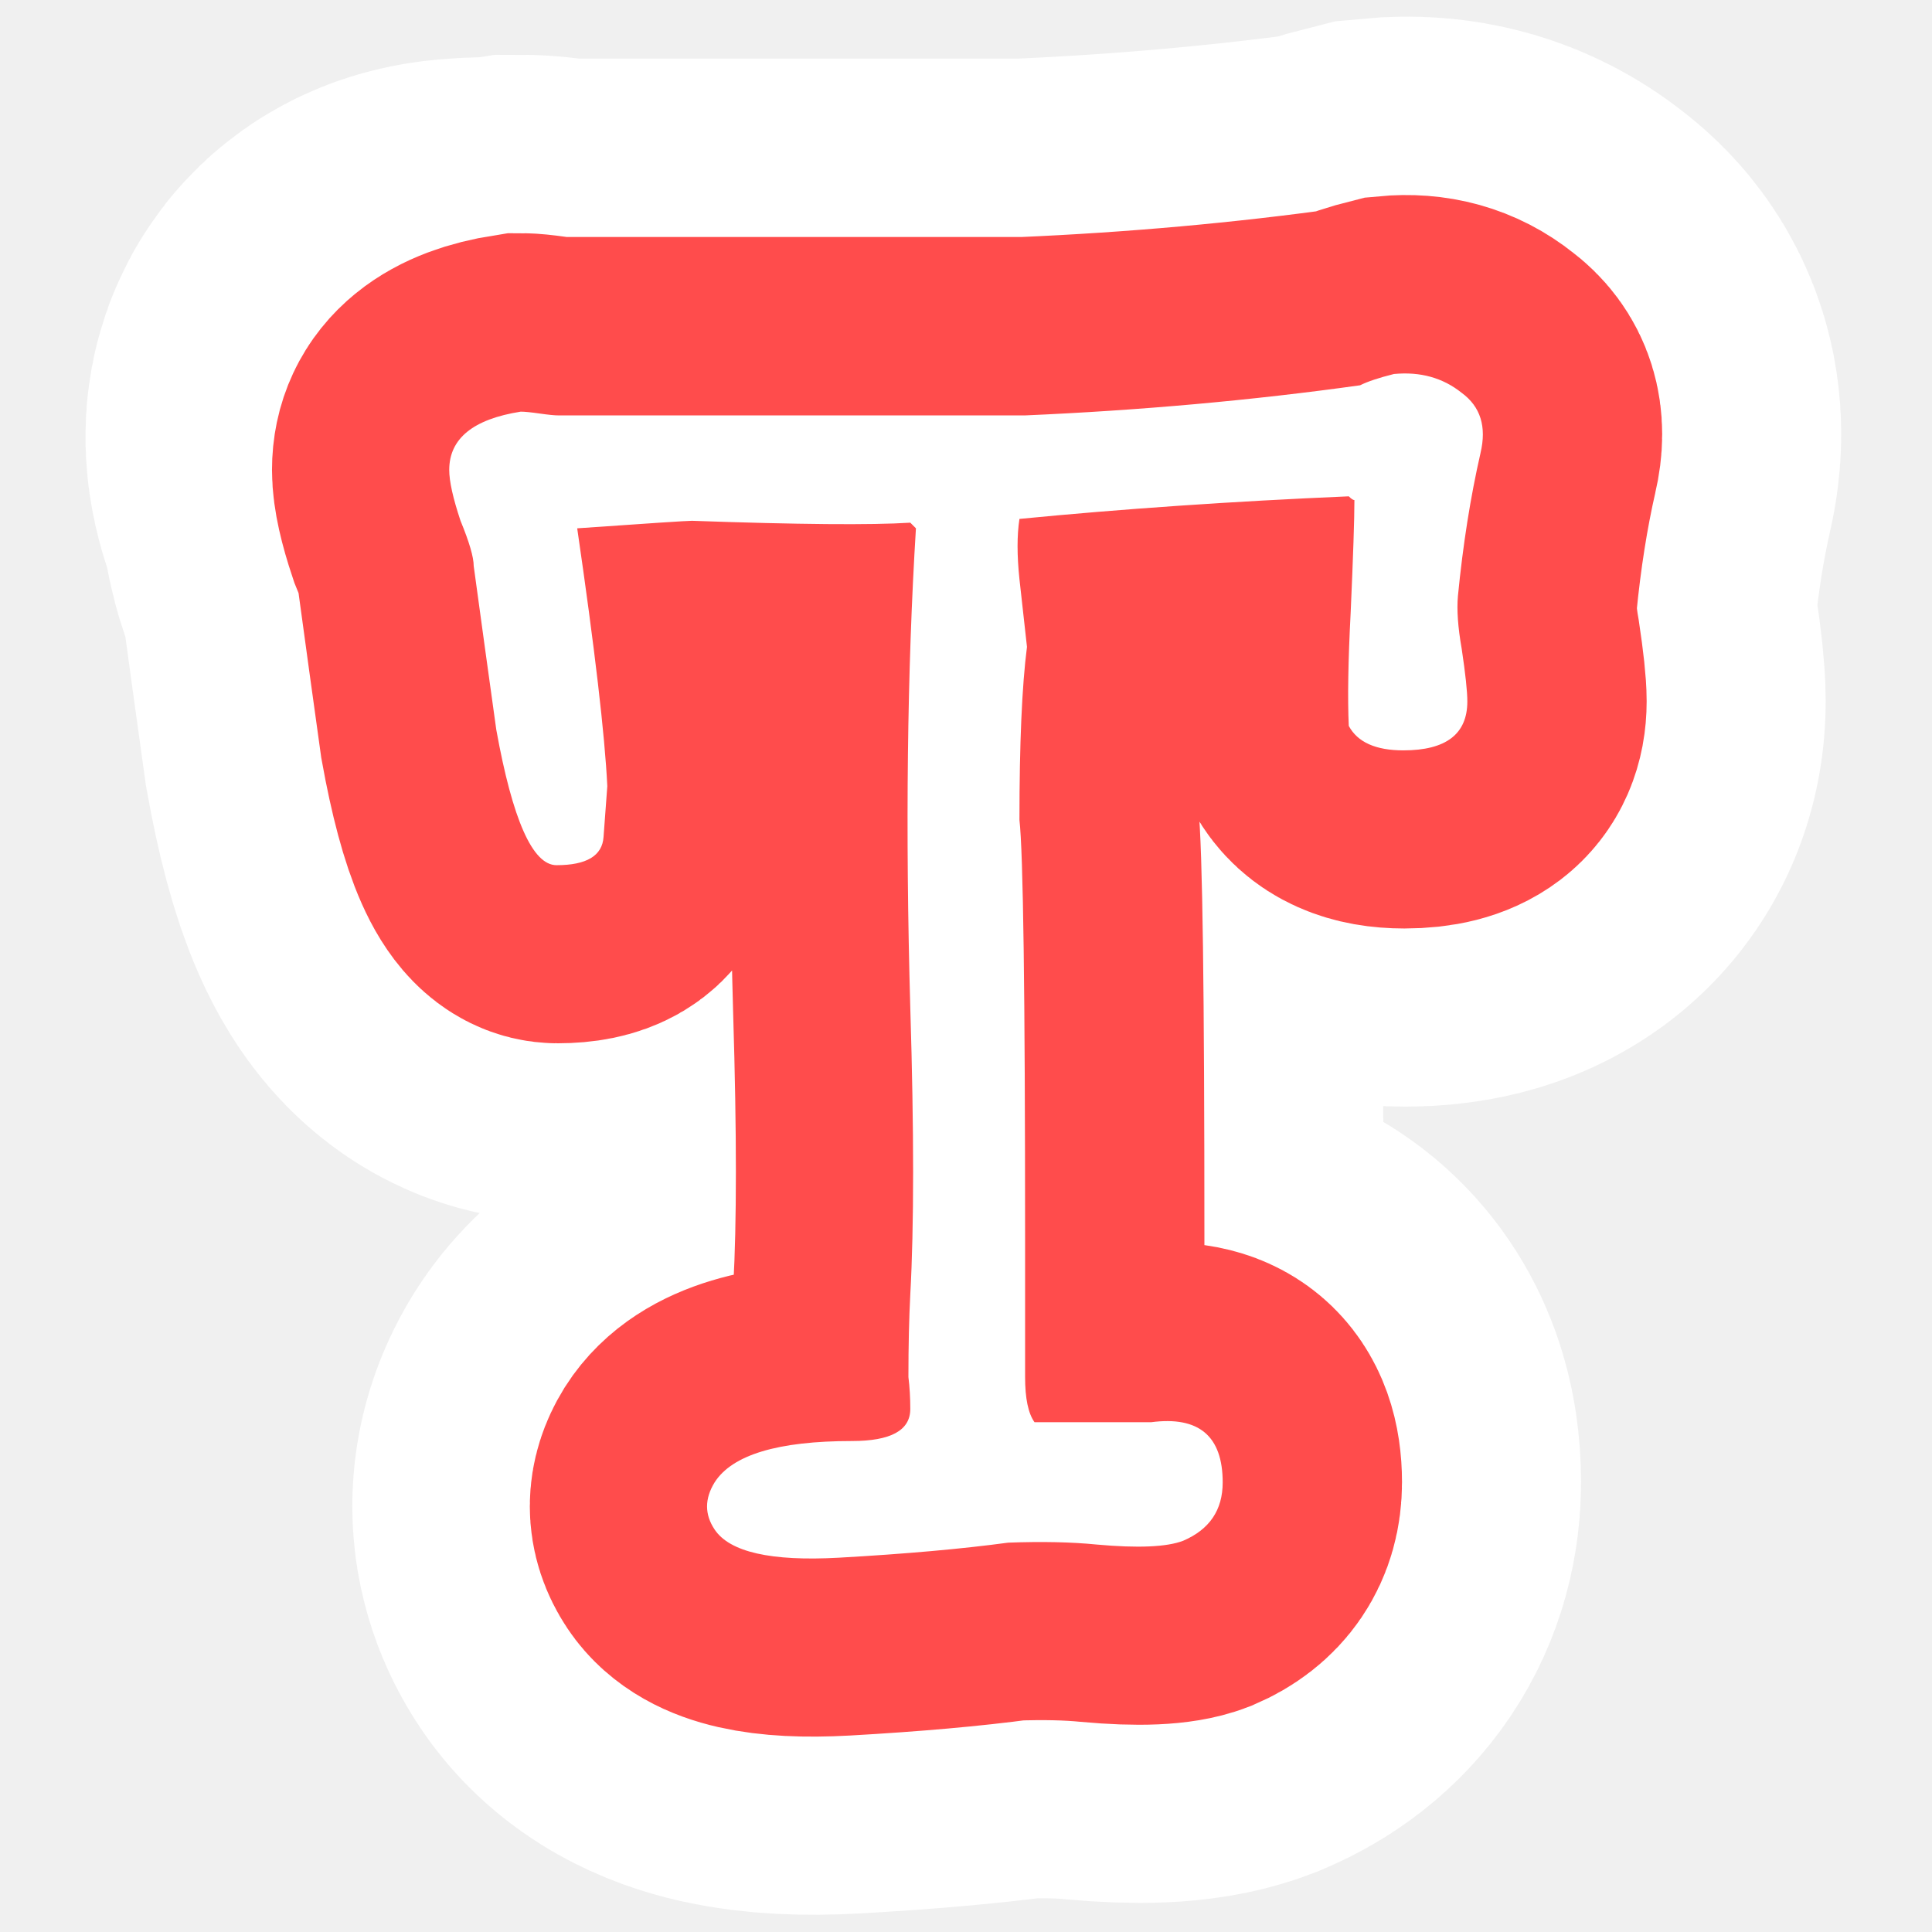
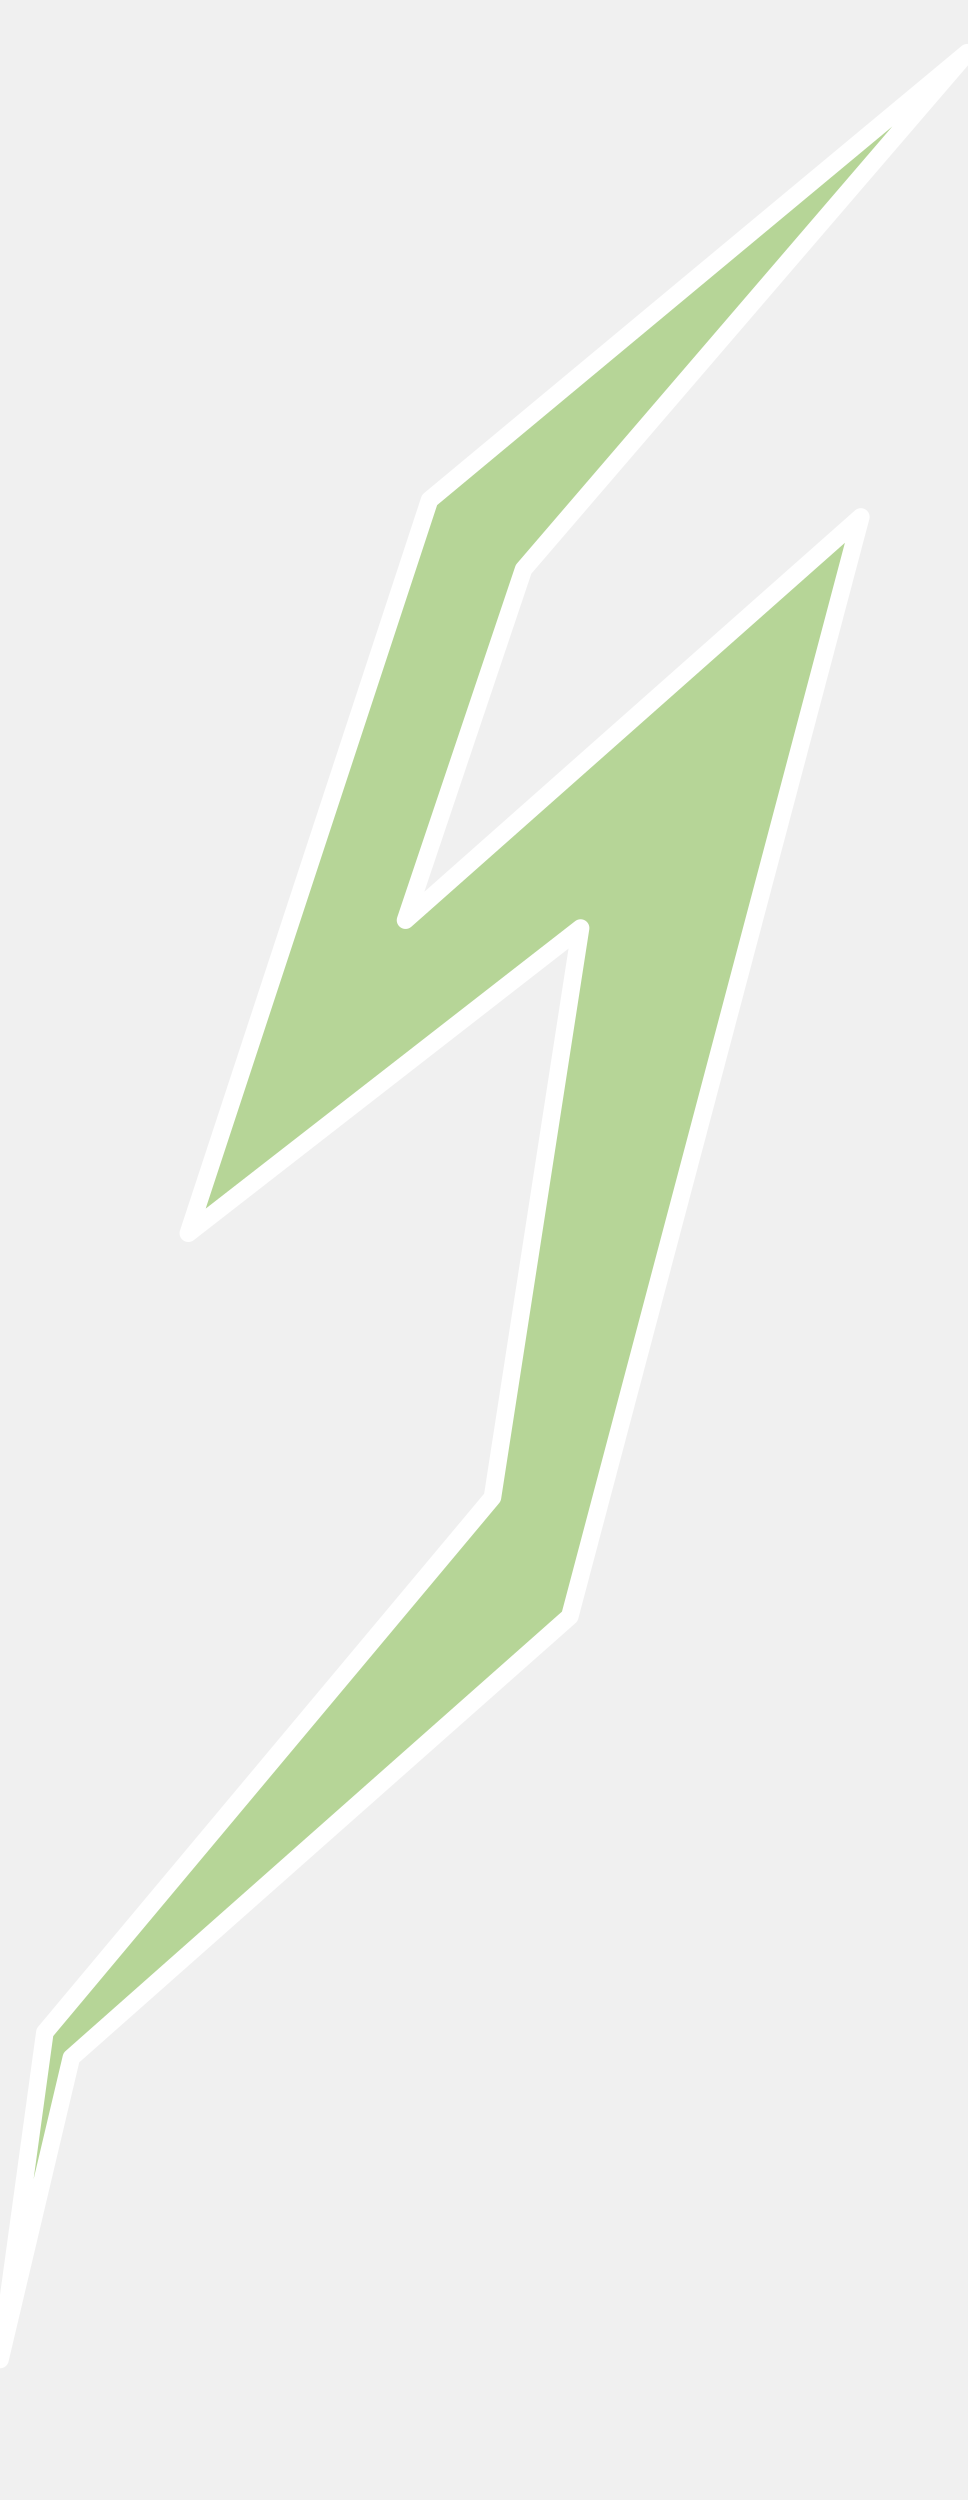
- <svg xmlns="http://www.w3.org/2000/svg" viewBox="0 0 135.467 135.467" height="512" width="512">
-   <g font-weight="400" font-family="sans-serif" letter-spacing="0" word-spacing="0">
-     <path d="M103.936 31.746c-.704 3.079-1.232 6.422-1.584 10.029-.087.967 0 2.199.264 3.694.264 1.76.396 2.991.396 3.695 0 2.287-1.495 3.43-4.486 3.43-1.935 0-3.211-.571-3.827-1.715-.088-1.935-.044-4.574.132-7.917.176-3.958.264-6.598.264-7.917-.088 0-.22-.088-.396-.264-8.18.352-15.878.88-23.091 1.583-.176 1.144-.176 2.552 0 4.223l.527 4.75c-.352 2.727-.527 6.774-.527 12.14.263 2.287.395 12.096.395 29.425v9.633c0 1.495.22 2.55.66 3.167h8.181c3.343-.44 5.014.967 5.014 4.222 0 1.935-.923 3.299-2.77 4.09-1.144.44-3.167.528-6.07.265-1.76-.176-3.827-.22-6.202-.132-3.255.44-7.214.791-11.876 1.055-4.75.264-7.653-.396-8.709-1.98-.704-1.055-.704-2.154 0-3.298 1.232-1.935 4.443-2.903 9.633-2.903 2.727 0 4.09-.748 4.09-2.243 0-.792-.044-1.54-.132-2.243 0-2.2.044-4.135.132-5.806.264-4.75.264-11.436 0-20.057-.352-12.491-.22-23.707.396-33.648l-.396-.396c-2.727.176-7.829.132-15.306-.132-.352 0-3.035.176-8.05.528 1.232 8.445 1.936 14.471 2.112 18.078l-.264 3.562c-.088 1.32-1.188 1.98-3.299 1.98-1.671 0-3.079-3.167-4.222-9.5-.528-3.783-1.056-7.61-1.584-11.48 0-.616-.308-1.672-.923-3.168-.528-1.583-.473-2.838-.792-3.562-2.173-4.94 1.671-3.563 5.014-4.09.264 0 .704.043 1.32.131.615.088 1.055.132 1.32.132h32.723c8.093-.352 15.923-1.056 23.488-2.111.528-.264 1.32-.528 2.375-.792 1.847-.176 3.43.264 4.75 1.32 1.32.967 1.76 2.375 1.32 4.222z" fill="none" stroke="#fff" stroke-width="50" style="line-height:1.25" />
-     <path d="M103.882 31.755q-1.055 4.618-1.583 10.028-.132 1.452.264 3.695.396 2.64.396 3.695 0 3.43-4.487 3.43-2.903 0-3.826-1.715-.132-2.903.132-7.917.263-5.938.263-7.917-.131 0-.395-.264-12.272.528-23.092 1.583-.264 1.716 0 4.223l.528 4.75q-.528 4.09-.528 12.14.396 3.43.396 29.425v9.633q0 2.243.66 3.167h8.18q5.015-.66 5.015 4.222 0 2.903-2.771 4.09-1.716.66-6.07.265-2.64-.264-6.202-.132-4.882.66-11.876 1.055-7.125.396-8.708-1.98-1.056-1.583 0-3.298 1.847-2.903 9.632-2.903 4.09 0 4.09-2.243 0-1.188-.131-2.243 0-3.3.132-5.806.396-7.126 0-20.057-.528-18.737.396-33.648l-.396-.396q-4.09.264-15.307-.132-.528 0-8.049.528 1.847 12.668 2.111 18.078l-.264 3.562q-.132 1.98-3.298 1.98-2.507 0-4.223-9.5-.792-5.675-1.583-11.48 0-.924-.924-3.168-.792-2.375-.792-3.562 0-3.3 5.015-4.09.395 0 1.32.131.923.132 1.319.132h32.723q12.14-.528 23.488-2.111.792-.396 2.375-.792 2.771-.264 4.75 1.32 1.98 1.451 1.32 4.222z" fill="none" stroke="#ff4c4c" stroke-width="25" style="line-height:1.25" />
-     <path d="M103.81 31.766q-1.056 4.619-1.584 10.029-.132 1.451.264 3.694.396 2.64.396 3.695 0 3.43-4.487 3.43-2.903 0-3.826-1.715-.132-2.903.131-7.917.264-5.938.264-7.917-.132 0-.395-.264-12.272.528-23.092 1.584-.264 1.715 0 4.222l.528 4.75q-.528 4.09-.528 12.14.396 3.43.396 29.425v9.633q0 2.243.66 3.167h8.18q5.015-.66 5.015 4.222 0 2.903-2.771 4.09-1.716.66-6.07.265-2.64-.264-6.202-.132-4.882.66-11.876 1.055-7.125.396-8.708-1.979-1.056-1.583 0-3.299 1.847-2.903 9.632-2.903 4.09 0 4.09-2.243 0-1.187-.131-2.243 0-3.299.132-5.806.395-7.125 0-20.057-.528-18.737.395-33.648l-.395-.395q-4.09.263-15.307-.132-.528 0-8.049.527 1.847 12.668 2.111 18.078l-.264 3.563q-.132 1.979-3.298 1.979-2.508 0-4.223-9.5-.792-5.675-1.583-11.48 0-.924-.924-3.167-.792-2.376-.792-3.563 0-3.299 5.014-4.09.396 0 1.32.131.924.132 1.32.132h32.723q12.14-.528 23.488-2.111.792-.396 2.375-.792 2.771-.264 4.75 1.32 1.98 1.451 1.32 4.222z" font-size="148.867" fill="#fff" style="line-height:1.25" />
-   </g>
+ <svg xmlns="http://www.w3.org/2000/svg" viewBox="296.512 242.266 55.089 142.379">
+   <polygon style="stroke: rgb(255, 255, 255); fill: rgb(182, 213, 151); paint-order: fill; fill-rule: nonzero; stroke-opacity: 1;" stroke-linecap="round" stroke-linejoin="round" points="320.977 270.739 307.238 312.501 329.578 295.119 324.558 327.547 299.067 358.013 296.512 376.645 300.575 359.452 328.962 334.324 345.538 271.707 319.607 294.672 326.33 274.686 351.601 245.266" />
</svg>
